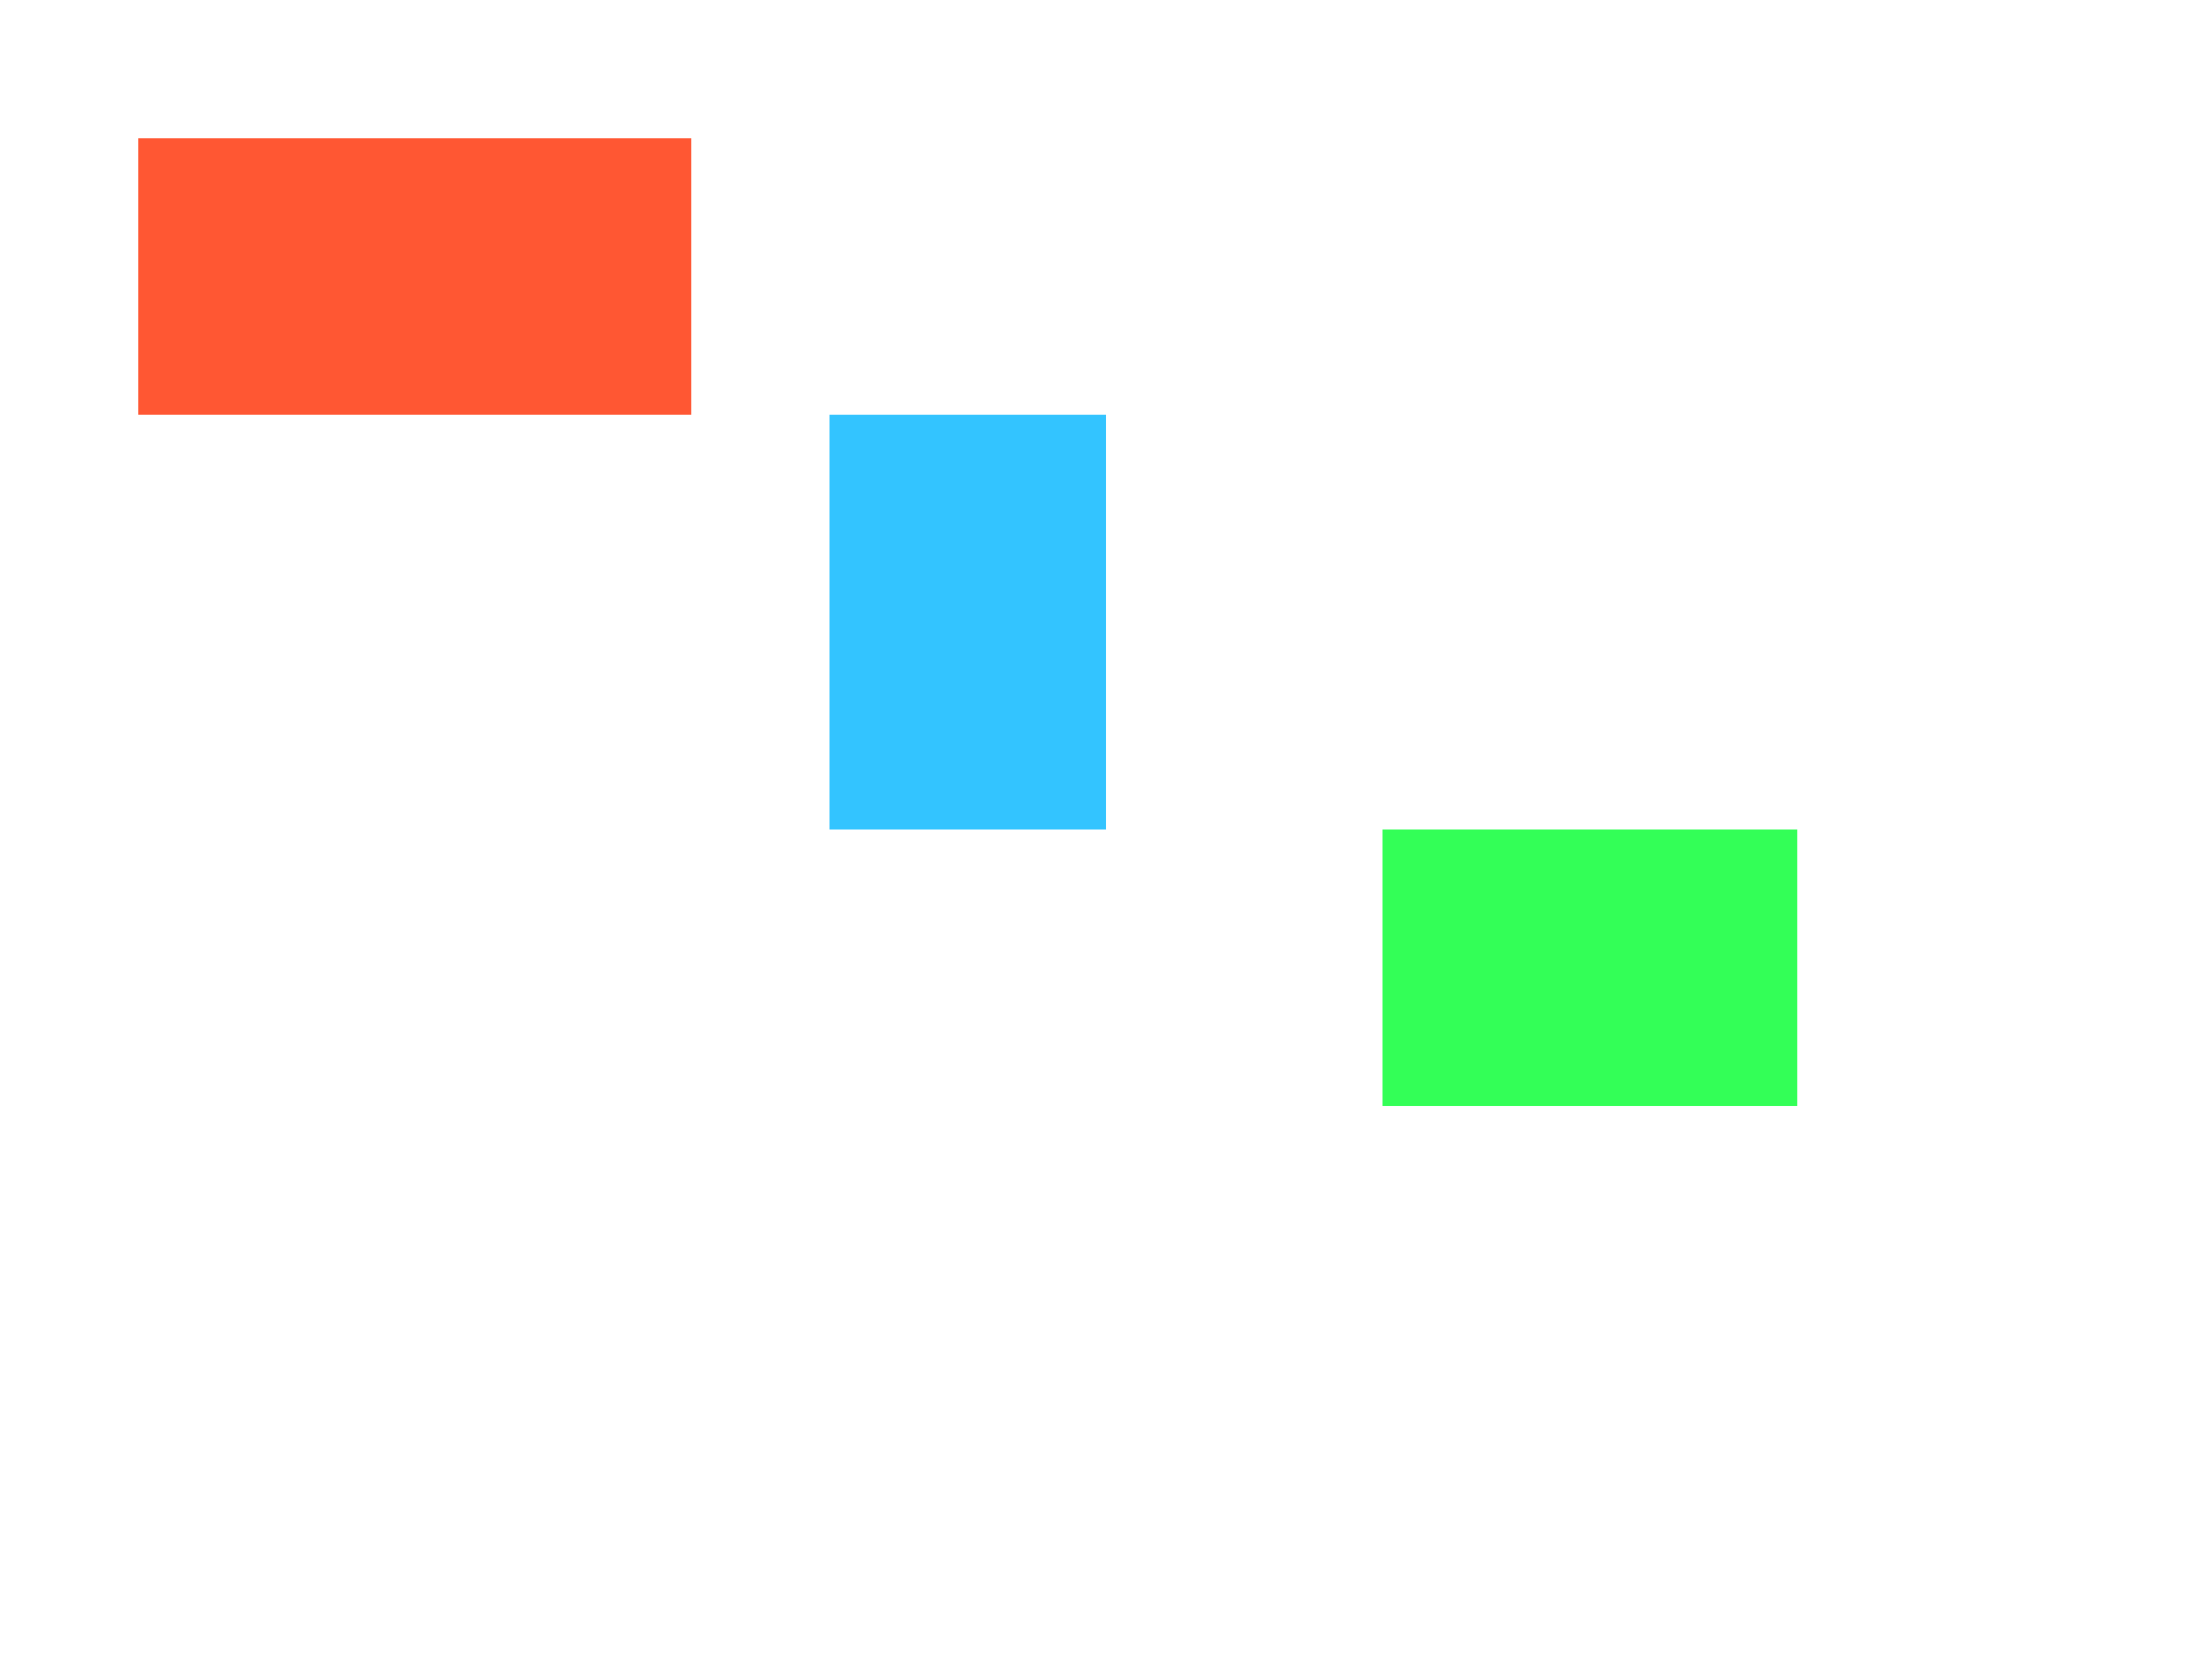
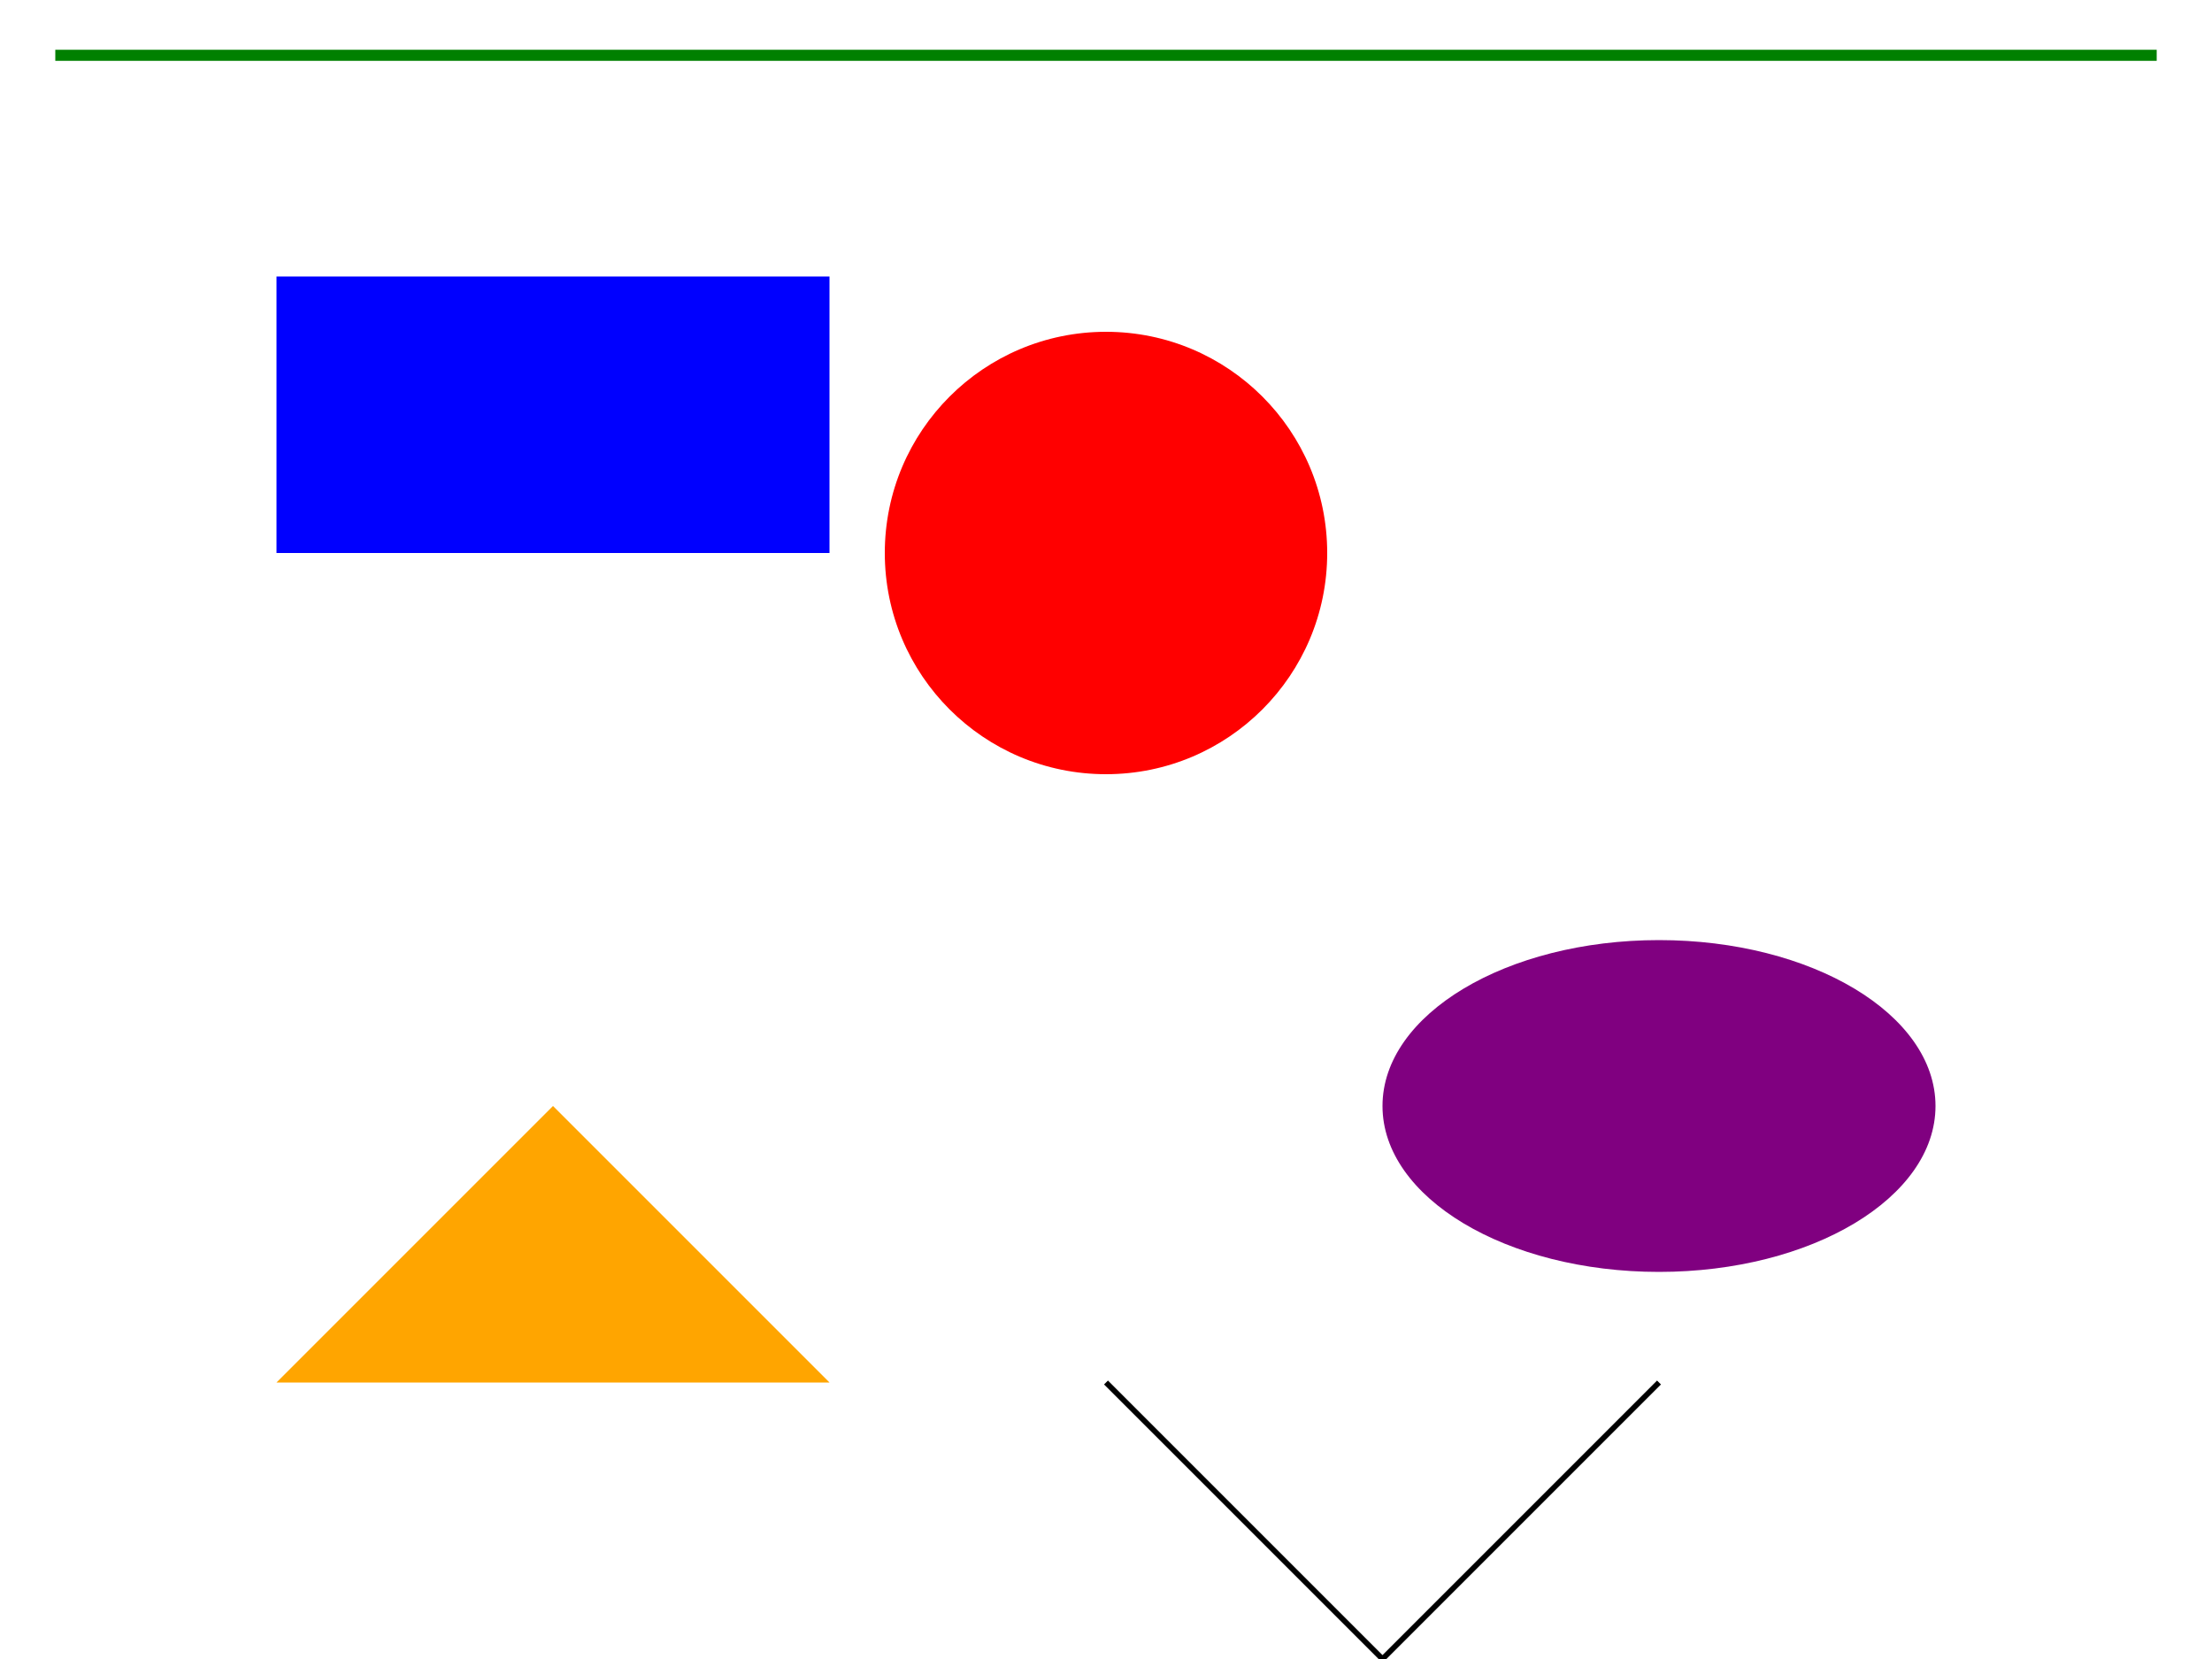
- <svg xmlns="http://www.w3.org/2000/svg" width="800" height="600" viewBox="0 0 800 600">
-   <rect x="50" y="50" width="200" height="100" fill="#ff5733" />
-   <rect x="300" y="150" width="100" height="150" fill="#33c4ff" />
-   <rect x="500" y="300" width="150" height="100" fill="#33ff57" />
+ <svg xmlns="http://www.w3.org/2000/svg" width="400" height="300">
+   <rect x="50" y="50" width="100" height="50" fill="blue" />
+   <circle cx="200" cy="100" r="40" fill="red" />
+   <line x1="10" y1="10" x2="390" y2="10" stroke="green" stroke-width="2" />
+   <ellipse cx="300" cy="200" rx="50" ry="30" fill="purple" />
+   <polygon points="100,200 150,250 50,250" fill="orange" />
+   <polyline points="200,250 250,300 300,250" stroke="black" fill="none" />
</svg>
